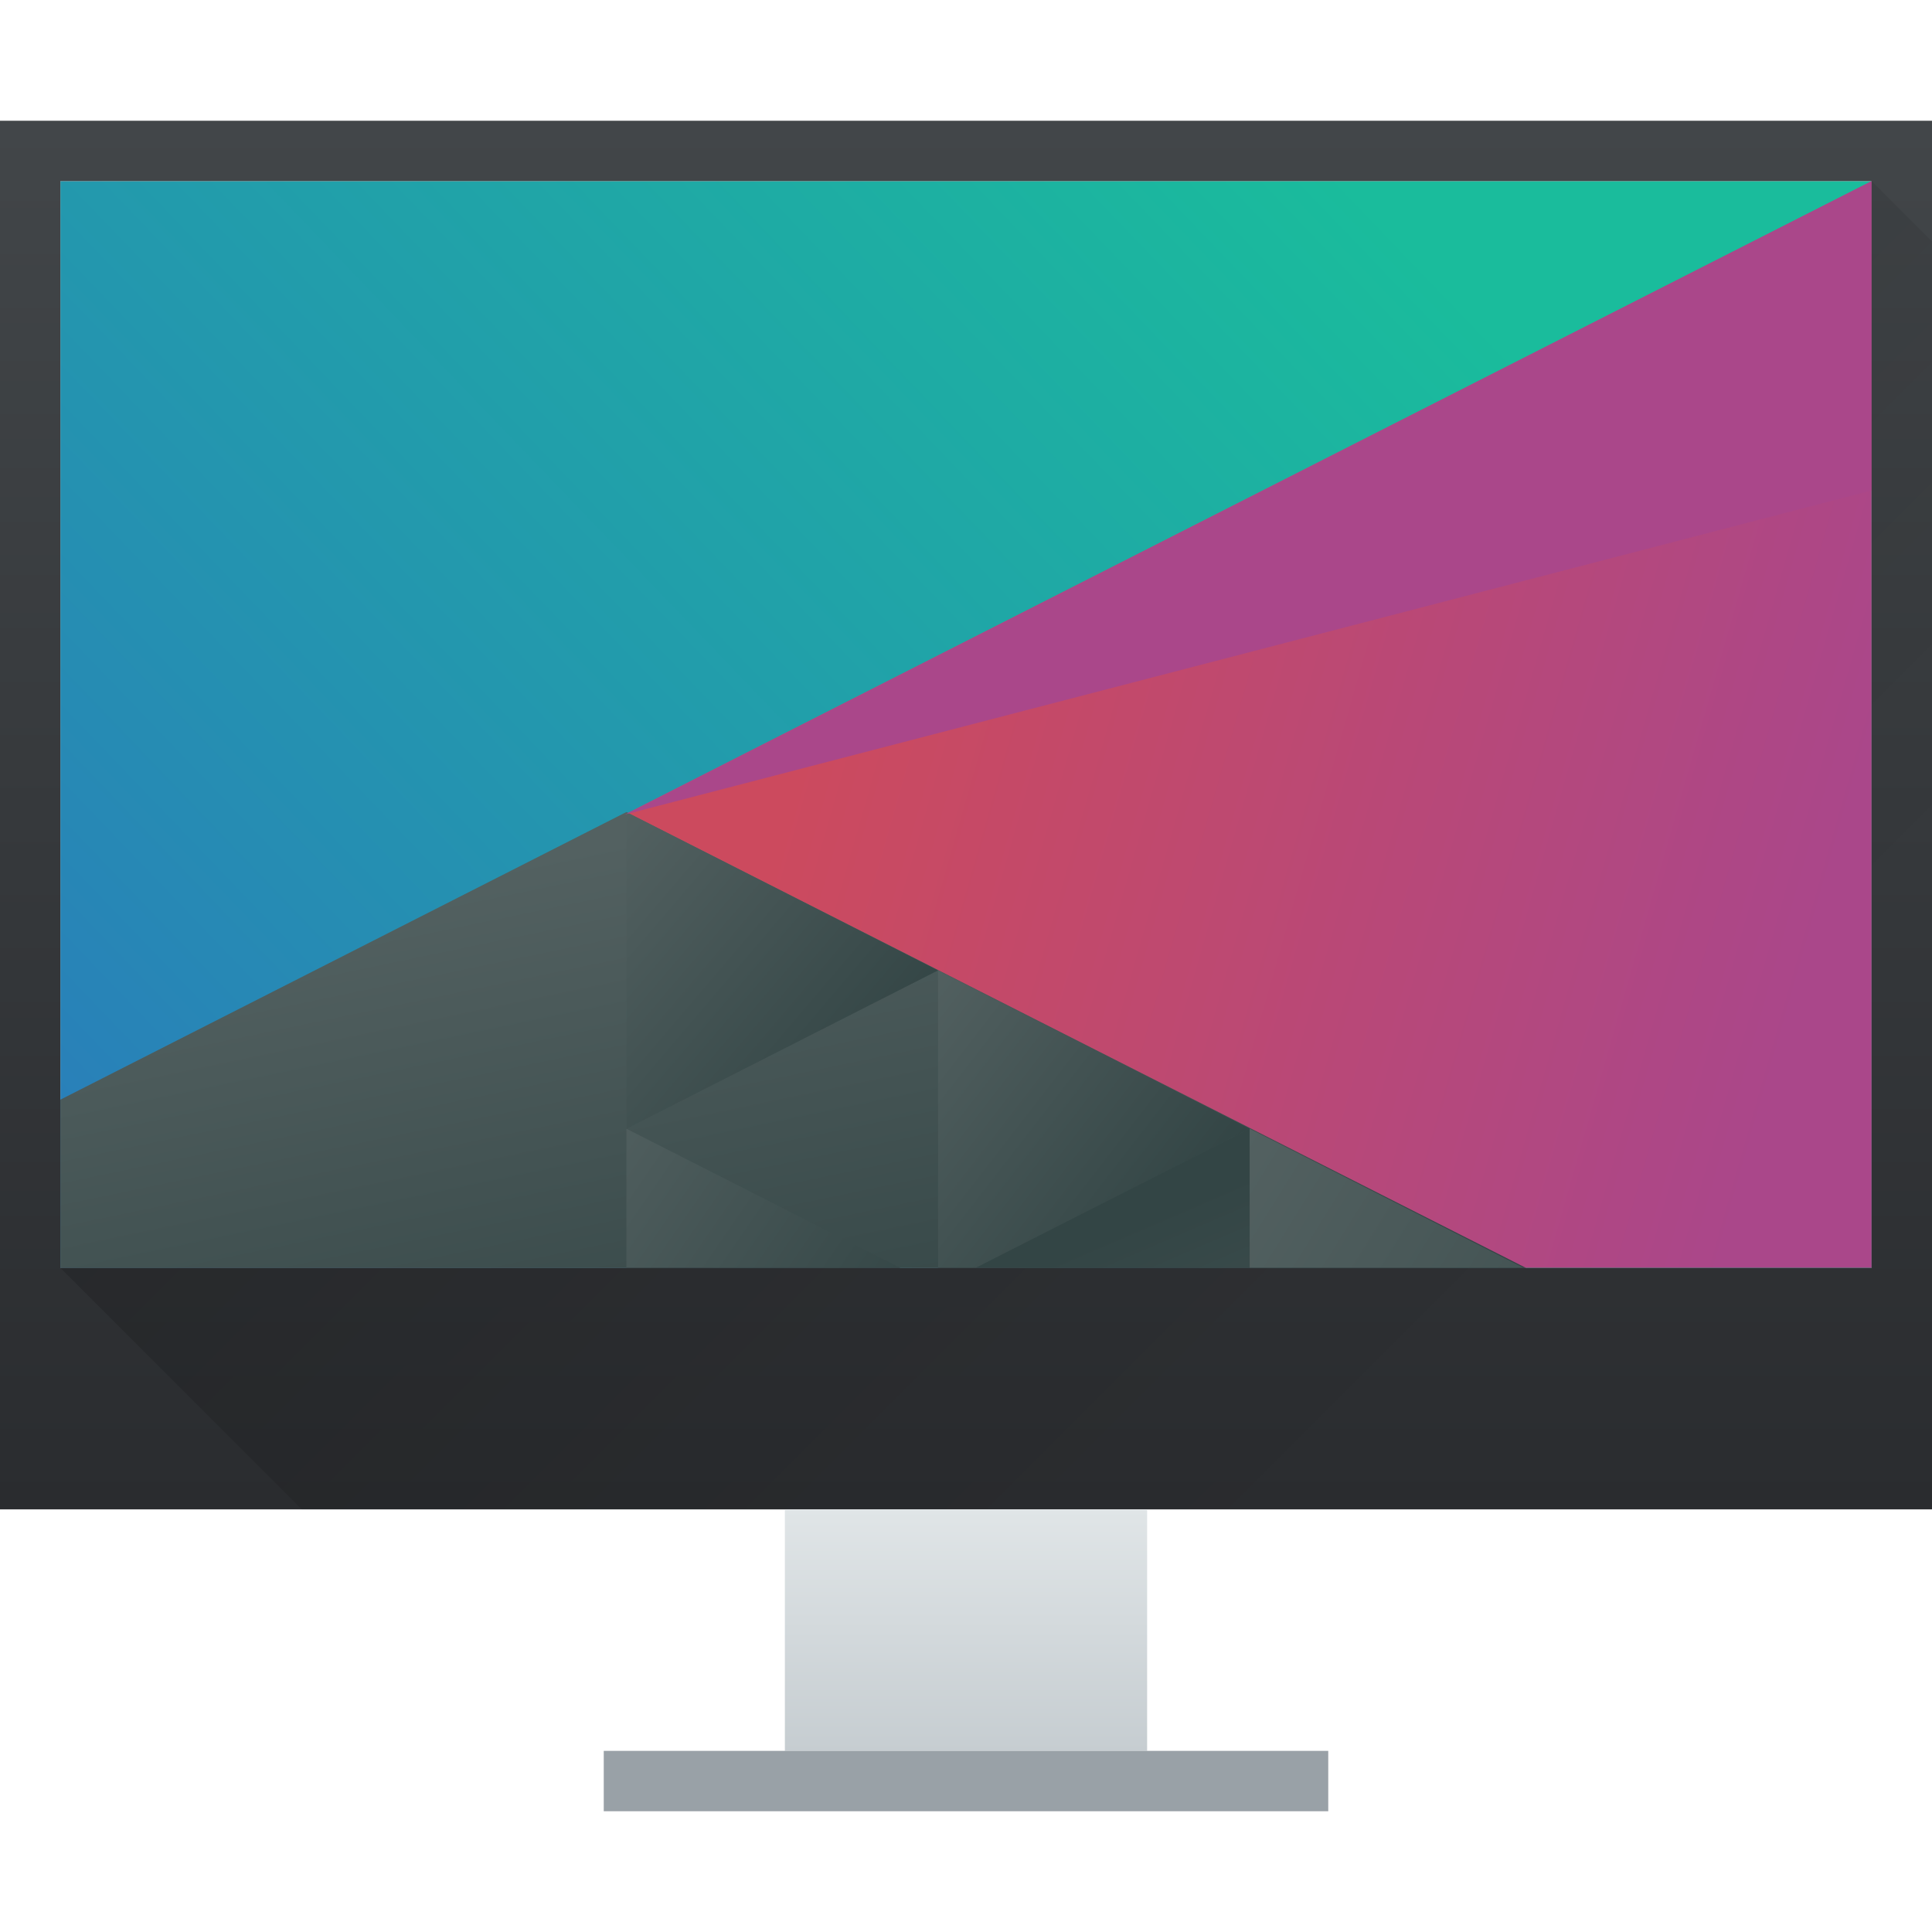
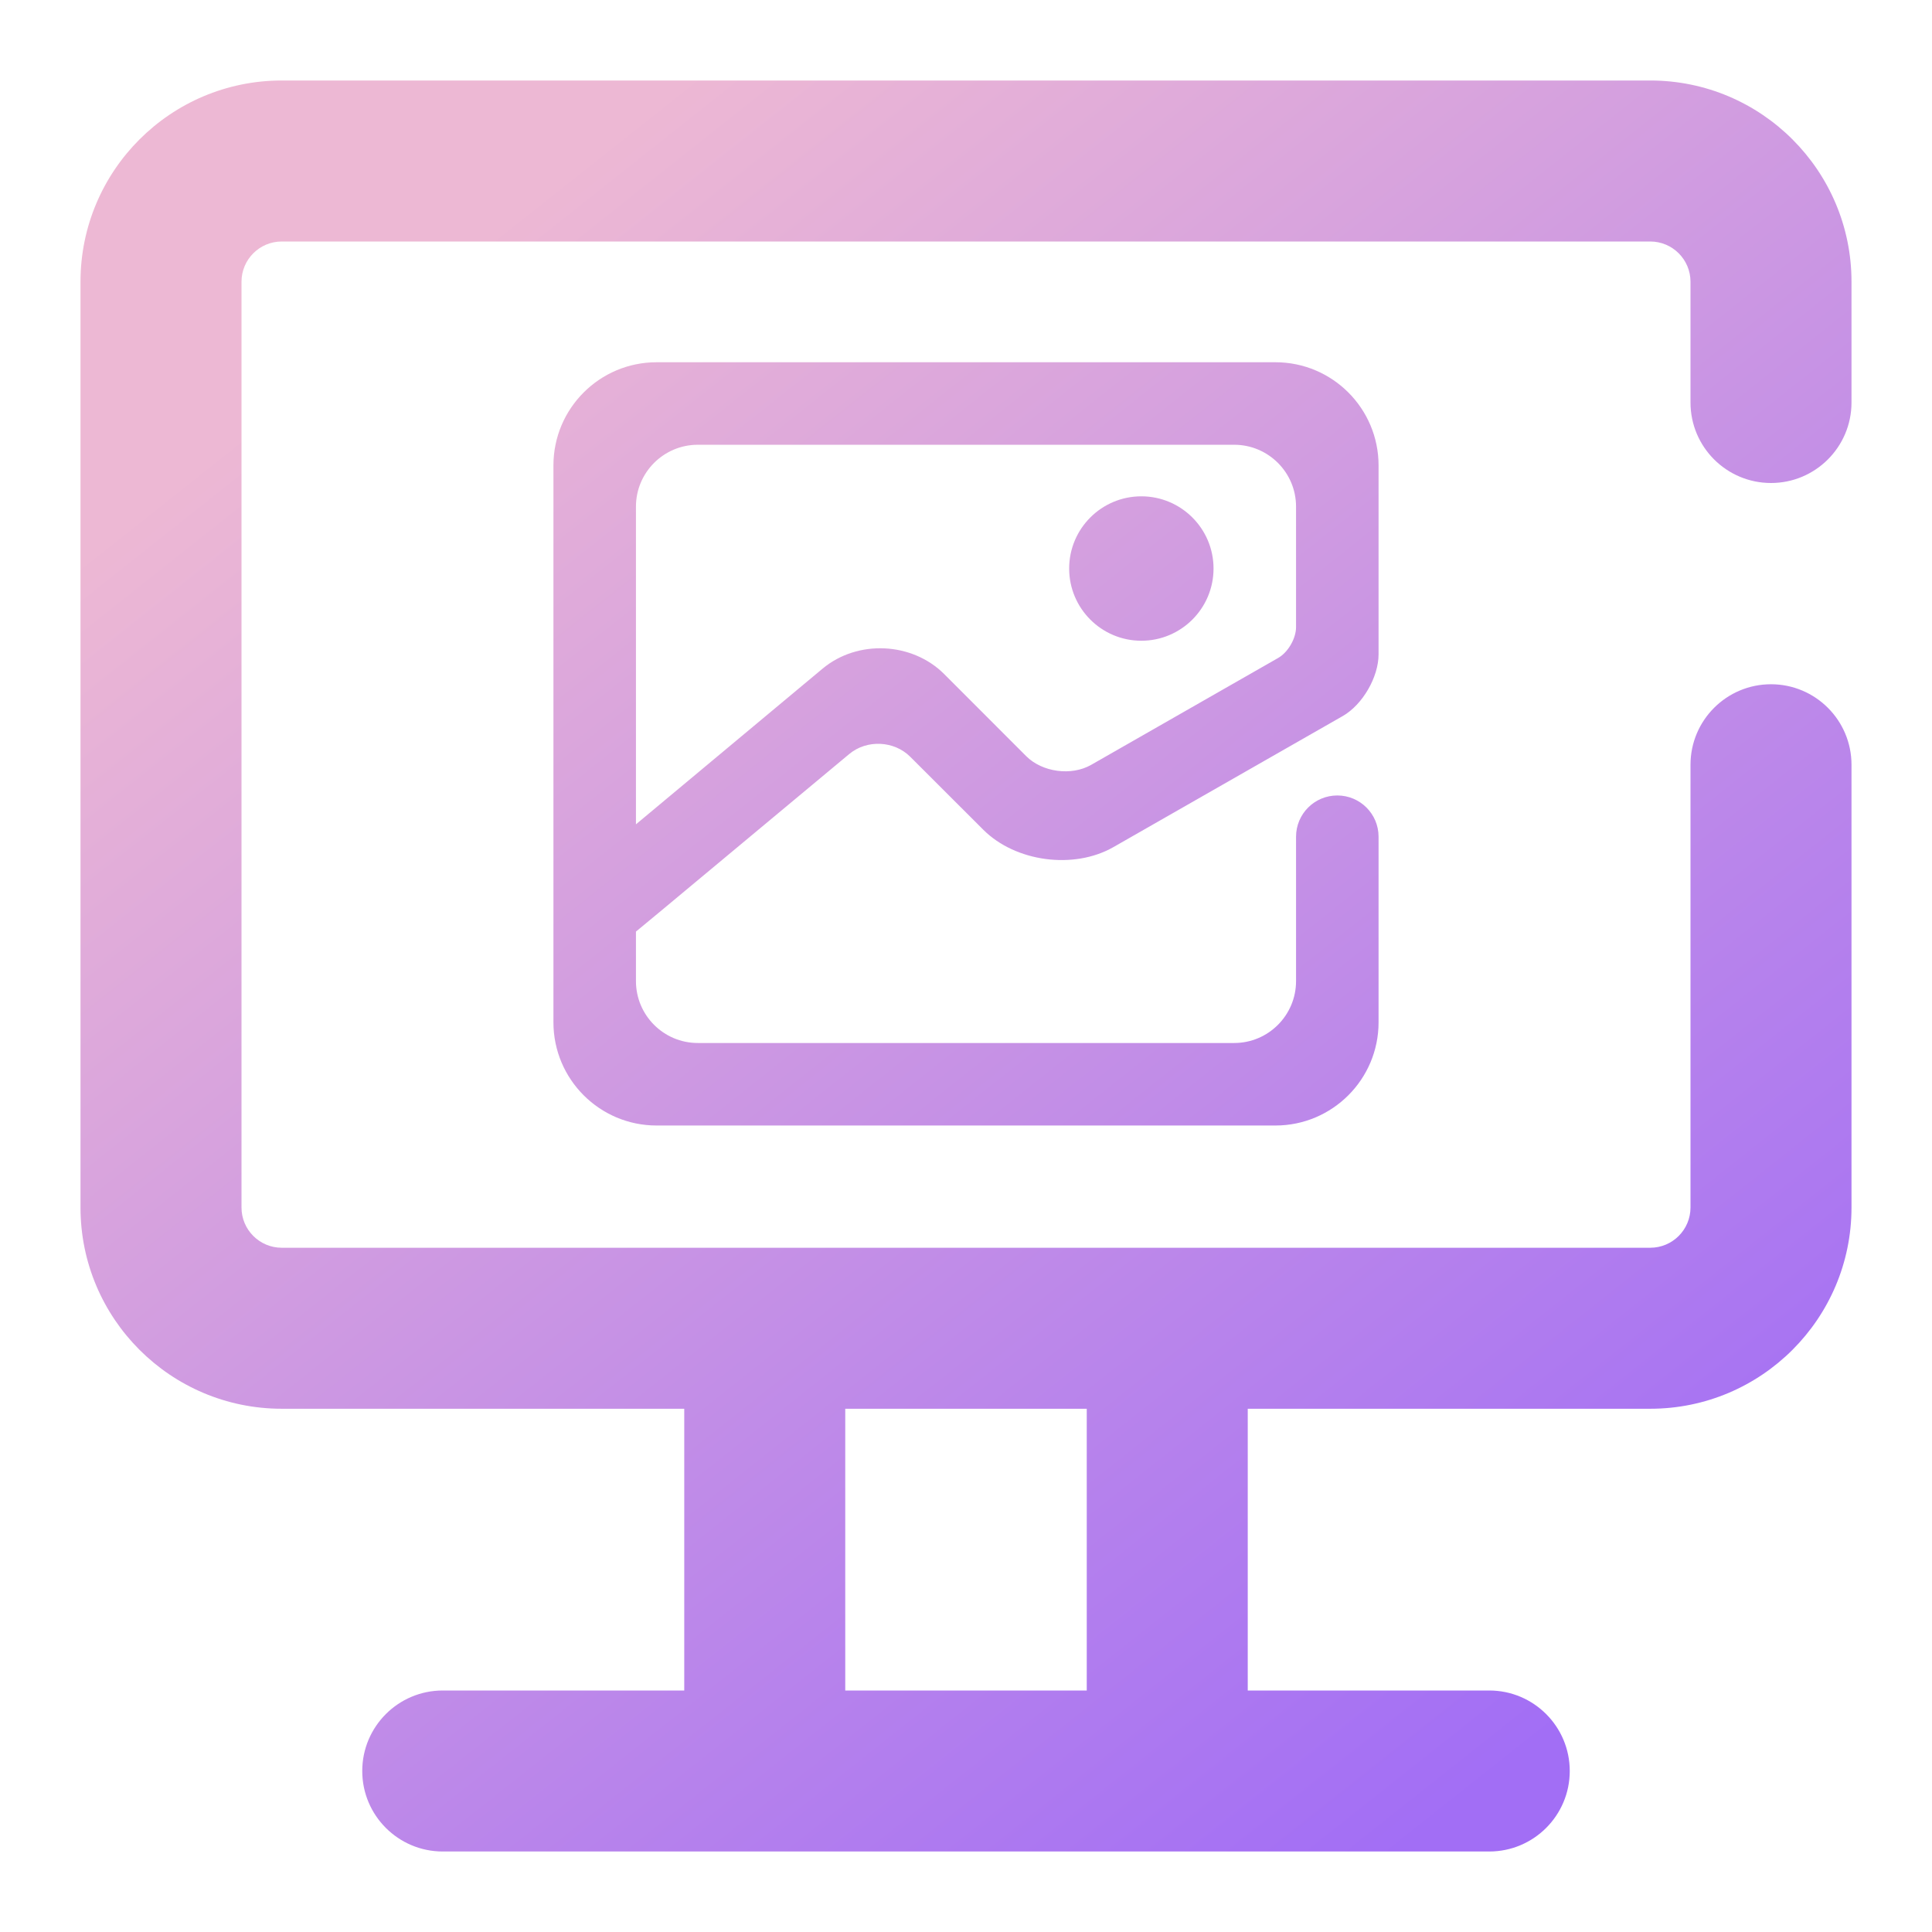
- <svg xmlns="http://www.w3.org/2000/svg" xmlns:xlink="http://www.w3.org/1999/xlink" width="32" height="32" viewBox="0 0 32 32" id="svg4320" version="1.1">
-   <defs id="defs4322">
-     <linearGradient xlink:href="#linearGradient4697" id="linearGradient4703" y1="503.079" x1="418.17" y2="531.458" x2="384.571" gradientUnits="userSpaceOnUse" gradientTransform="matrix(0.6249998,0,0,0.5499998,-239.3571,746.2734)" />
-     <linearGradient id="linearGradient4697">
-       <stop style="stop-color:#1abc9c" id="stop4699" />
-       <stop offset="1" style="stop-color:#2980b9" id="stop4701" />
-     </linearGradient>
-     <linearGradient xlink:href="#linearGradient4526" id="linearGradient4532" y1="521.633" x1="404.045" y2="528.35" x2="430.736" gradientUnits="userSpaceOnUse" gradientTransform="matrix(0.6249998,0,0,0.5499998,-239.3571,746.2734)" />
-     <linearGradient id="linearGradient4526">
-       <stop style="stop-color:#cc4a5e" id="stop4528" />
-       <stop offset="1" style="stop-color:#aa478a" id="stop4530" />
-     </linearGradient>
-     <linearGradient xlink:href="#linearGradient4468" id="linearGradient4474" y1="542.224" x1="398.092" y2="524.9" x2="394.003" gradientUnits="userSpaceOnUse" gradientTransform="matrix(0.6249998,0,0,0.5499998,-239.3571,746.2734)" />
-     <linearGradient id="linearGradient4468">
-       <stop style="stop-color:#334545" id="stop4470" />
-       <stop offset="1" style="stop-color:#536161" id="stop4472" />
-     </linearGradient>
-     <linearGradient xlink:href="#linearGradient4468" id="linearGradient4500" y1="568.798" x1="431.571" y2="562.798" x2="439.571" gradientUnits="userSpaceOnUse" gradientTransform="matrix(-0.6249997,0,0,0.5499997,285.107,724.2734)" />
-     <linearGradient xlink:href="#linearGradient4468" id="linearGradient4498" y1="581.87" x1="406.537" y2="572.678" x2="423.32" gradientUnits="userSpaceOnUse" gradientTransform="matrix(-0.6249998,0,0,0.5499998,285.107,724.2734)" />
-     <linearGradient xlink:href="#linearGradient4468" id="linearGradient4496" y1="572.334" x1="423.054" y2="566.766" x2="431.225" gradientUnits="userSpaceOnUse" gradientTransform="matrix(-0.6249998,0,0,0.5499998,285.107,724.2734)" />
-     <linearGradient xlink:href="#linearGradient4468" id="linearGradient4492" y1="577.102" x1="431.313" y2="571.445" x2="440.632" gradientUnits="userSpaceOnUse" gradientTransform="matrix(-0.6249998,0,0,0.5499998,285.107,724.2734)" />
-     <linearGradient xlink:href="#linearGradient4468" id="linearGradient4490" y1="577.362" x1="430.567" y2="591.328" x2="423.75" gradientUnits="userSpaceOnUse" gradientTransform="matrix(-0.6249998,0,0,0.5499998,285.107,724.2734)" />
-     <linearGradient xlink:href="#linearGradient4159" id="linearGradient4338" y1="538.798" y2="519.798" x2="0" gradientUnits="userSpaceOnUse" gradientTransform="matrix(1,0,0,1.210527,-387.5715,393.1326)" />
-     <linearGradient id="linearGradient4159">
-       <stop style="stop-color:#2a2c2f" id="stop4161" />
-       <stop offset="1" style="stop-color:#424649" id="stop4163" />
-     </linearGradient>
-     <linearGradient xlink:href="#linearGradient4303" id="linearGradient4346" y1="542.798" y2="538.798" x2="0" gradientUnits="userSpaceOnUse" gradientTransform="translate(-384.5715,506.5642)" />
-     <linearGradient id="linearGradient4303">
-       <stop style="stop-color:#c6cdd1" id="stop4305" />
-       <stop offset="1" style="stop-color:#e0e5e7" id="stop4307" />
-     </linearGradient>
-     <linearGradient xlink:href="#linearGradient4293" id="linearGradient4173" y1="519.798" x1="393.571" y2="536.798" x2="410.571" gradientUnits="userSpaceOnUse" gradientTransform="translate(-384.5714,504.5642)" />
-     <linearGradient id="linearGradient4293">
-       <stop id="stop4295" />
-       <stop offset="1" style="stop-opacity:0" id="stop4297" />
-     </linearGradient>
-   </defs>
-   <g id="layer1" transform="translate(0,-1020.362)">
-     <path d="m 1,1023.362 0,18 30,0 0,-18 -30,0 z" id="path4589" style="fill:url(#linearGradient4703)" />
-     <path d="m 31,1023.362 -20.646,10.489 14.783,7.511 5.863,0 0,-18 z" id="path4284" style="fill:url(#linearGradient4532);stroke-width:2;stroke-linecap:round" />
-     <path d="m 10.375,1033.812 -9.375,4.764 0,2.787 24.276,0 -14.901,-7.55 z" id="path4284-5-6" style="fill:url(#linearGradient4474);stroke-width:2;stroke-linecap:round" />
-     <path d="m 15.537,1036.435 -5.162,-2.622 0,5.245 z" id="path4284-5-6-2-2" style="fill:url(#linearGradient4500);stroke-width:2;stroke-linecap:round" />
-     <path d="m 20.698,1039.056 0,2.306 4.538,0 -4.538,-2.306 z" id="path4284-5-6-2-0" style="fill:url(#linearGradient4498);stroke-width:2;stroke-linecap:round" />
-     <path d="m 15.537,1036.435 0,4.928 0.625,0 4.537,-2.305 -5.162,-2.623 z" id="path4284-5-6-2-6" style="fill:url(#linearGradient4496);stroke-width:2;stroke-linecap:round" />
-     <path d="m 10.375,1039.057 0,2.305 4.537,0 -4.537,-2.305 z" id="path4284-5-6-2-6-50" style="fill:url(#linearGradient4492);stroke-width:2;stroke-linecap:round" />
-     <path d="m 20.698,1039.056 -4.538,2.306 4.538,0 0,-2.306 z" id="path4284-5-6-2-0-6" style="fill:url(#linearGradient4490);stroke-width:2;stroke-linecap:round" />
-     <path d="m 10.354,1033.852 20.646,-10.49 -1.2e-5,5.124 z" id="path4284-1" style="fill:#aa478a;stroke-width:2;stroke-linecap:round" />
-     <path style="fill:url(#linearGradient4338)" id="rect4319" d="m 0,1022.362 0,23 32,0 0,-23 -32,0 z m 1,1 30,0 0,18 -30,0 0,-18 z" />
-     <rect width="6" x="13" y="1045.362" height="4" style="fill:url(#linearGradient4346)" id="rect4321" />
-     <rect width="12" x="10" y="1049.362" height="1" style="fill:#99a1a7" id="rect4323" />
-     <path style="opacity:0.2;fill:url(#linearGradient4173);fill-rule:evenodd" id="path4165" d="m 1,1041.362 4,4 27,0 0,-21 -1,-1 0,18 z" />
-   </g>
+ <svg xmlns="http://www.w3.org/2000/svg" style="isolation:isolate" viewBox="0 0 48 48" width="48pt" height="48pt">
+   <linearGradient id="_lgradient_11" x1="0.221" y1="0.047" x2="0.902" y2="0.906" gradientTransform="matrix(44,0,0,44,2,2)" gradientUnits="userSpaceOnUse">
+     <stop offset="2.609%" stop-opacity="1" style="stop-color:rgb(237,184,212)" />
+     <stop offset="98.696%" stop-opacity="1" style="stop-color:rgb(162,110,245)" />
+   </linearGradient>
+   <path d=" M 21 35 L 21 42 L 27 42 L 27 35 L 21 35 L 21 35 L 21 35 Z  M 26.563 14.125 C 26.563 13.135 27.366 12.331 28.356 12.331 C 29.346 12.331 30.15 13.135 30.15 14.125 C 30.15 15.115 29.346 15.919 28.356 15.919 C 27.366 15.919 26.563 15.115 26.563 14.125 L 26.563 14.125 Z  M 17 35 L 17 42 L 11 42 C 9.896 42 9 42.896 9 44 L 9 44 C 9 45.104 9.896 46 11 46 L 37 46 C 38.104 46 39 45.104 39 44 L 39 44 C 39 42.896 38.104 42 37 42 L 31 42 L 31 35 L 41 35 C 43.76 35 46 32.76 46 30 L 46 19 L 46 19 C 46 17.896 45.104 17 44 17 L 44 17 C 42.896 17 42 17.896 42 19 L 42 19 L 42 30 C 42 30.552 41.552 31 41 31 L 7 31 C 6.448 31 6 30.552 6 30 L 6 7 C 6 6.448 6.448 6 7 6 L 41 6 C 41.552 6 42 6.448 42 7 L 42 10 L 42 10 C 42 11.104 42.896 12 44 12 L 44 12 C 45.104 12 46 11.104 46 10 L 46 10 L 46 7 C 46 4.24 43.76 2 41 2 L 7 2 C 4.24 2 2 4.24 2 7 L 2 30 C 2 32.76 4.24 35 7 35 L 17 35 L 17 35 L 17 35 Z  M 15.8 20.48 L 20.437 16.612 C 21.306 15.887 22.661 15.949 23.46 16.749 L 25.495 18.786 C 25.895 19.186 26.618 19.283 27.109 19.003 L 31.755 16.347 C 32.001 16.207 32.2 15.863 32.2 15.581 L 32.2 12.587 C 32.2 11.739 31.511 11.05 30.663 11.05 L 17.337 11.05 C 16.489 11.05 15.8 11.739 15.8 12.587 L 15.8 20.48 L 15.8 20.48 Z  M 32.2 20.788 L 32.2 20.788 C 32.2 20.222 32.659 19.763 33.225 19.763 L 33.225 19.763 C 33.791 19.763 34.25 20.222 34.25 20.788 L 34.25 20.788 L 34.25 25.4 C 34.25 26.814 33.102 27.963 31.688 27.963 L 16.313 27.963 C 14.898 27.963 13.75 26.814 13.75 25.4 L 13.75 11.563 C 13.75 10.148 14.898 9 16.313 9 L 31.688 9 C 33.102 9 34.25 10.148 34.25 11.563 L 34.25 16.257 C 34.25 16.823 33.851 17.51 33.36 17.79 L 27.661 21.047 C 26.678 21.608 25.231 21.415 24.43 20.615 L 22.614 18.801 C 22.213 18.401 21.536 18.37 21.101 18.732 L 16.456 22.602 L 15.8 23.145 L 15.8 24.375 C 15.8 25.224 16.489 25.913 17.337 25.913 L 30.663 25.913 C 31.511 25.913 32.2 25.224 32.2 24.375 L 32.2 20.788 L 32.2 20.788 Z " fill-rule="evenodd" fill="url(#_lgradient_11)" />
</svg>
